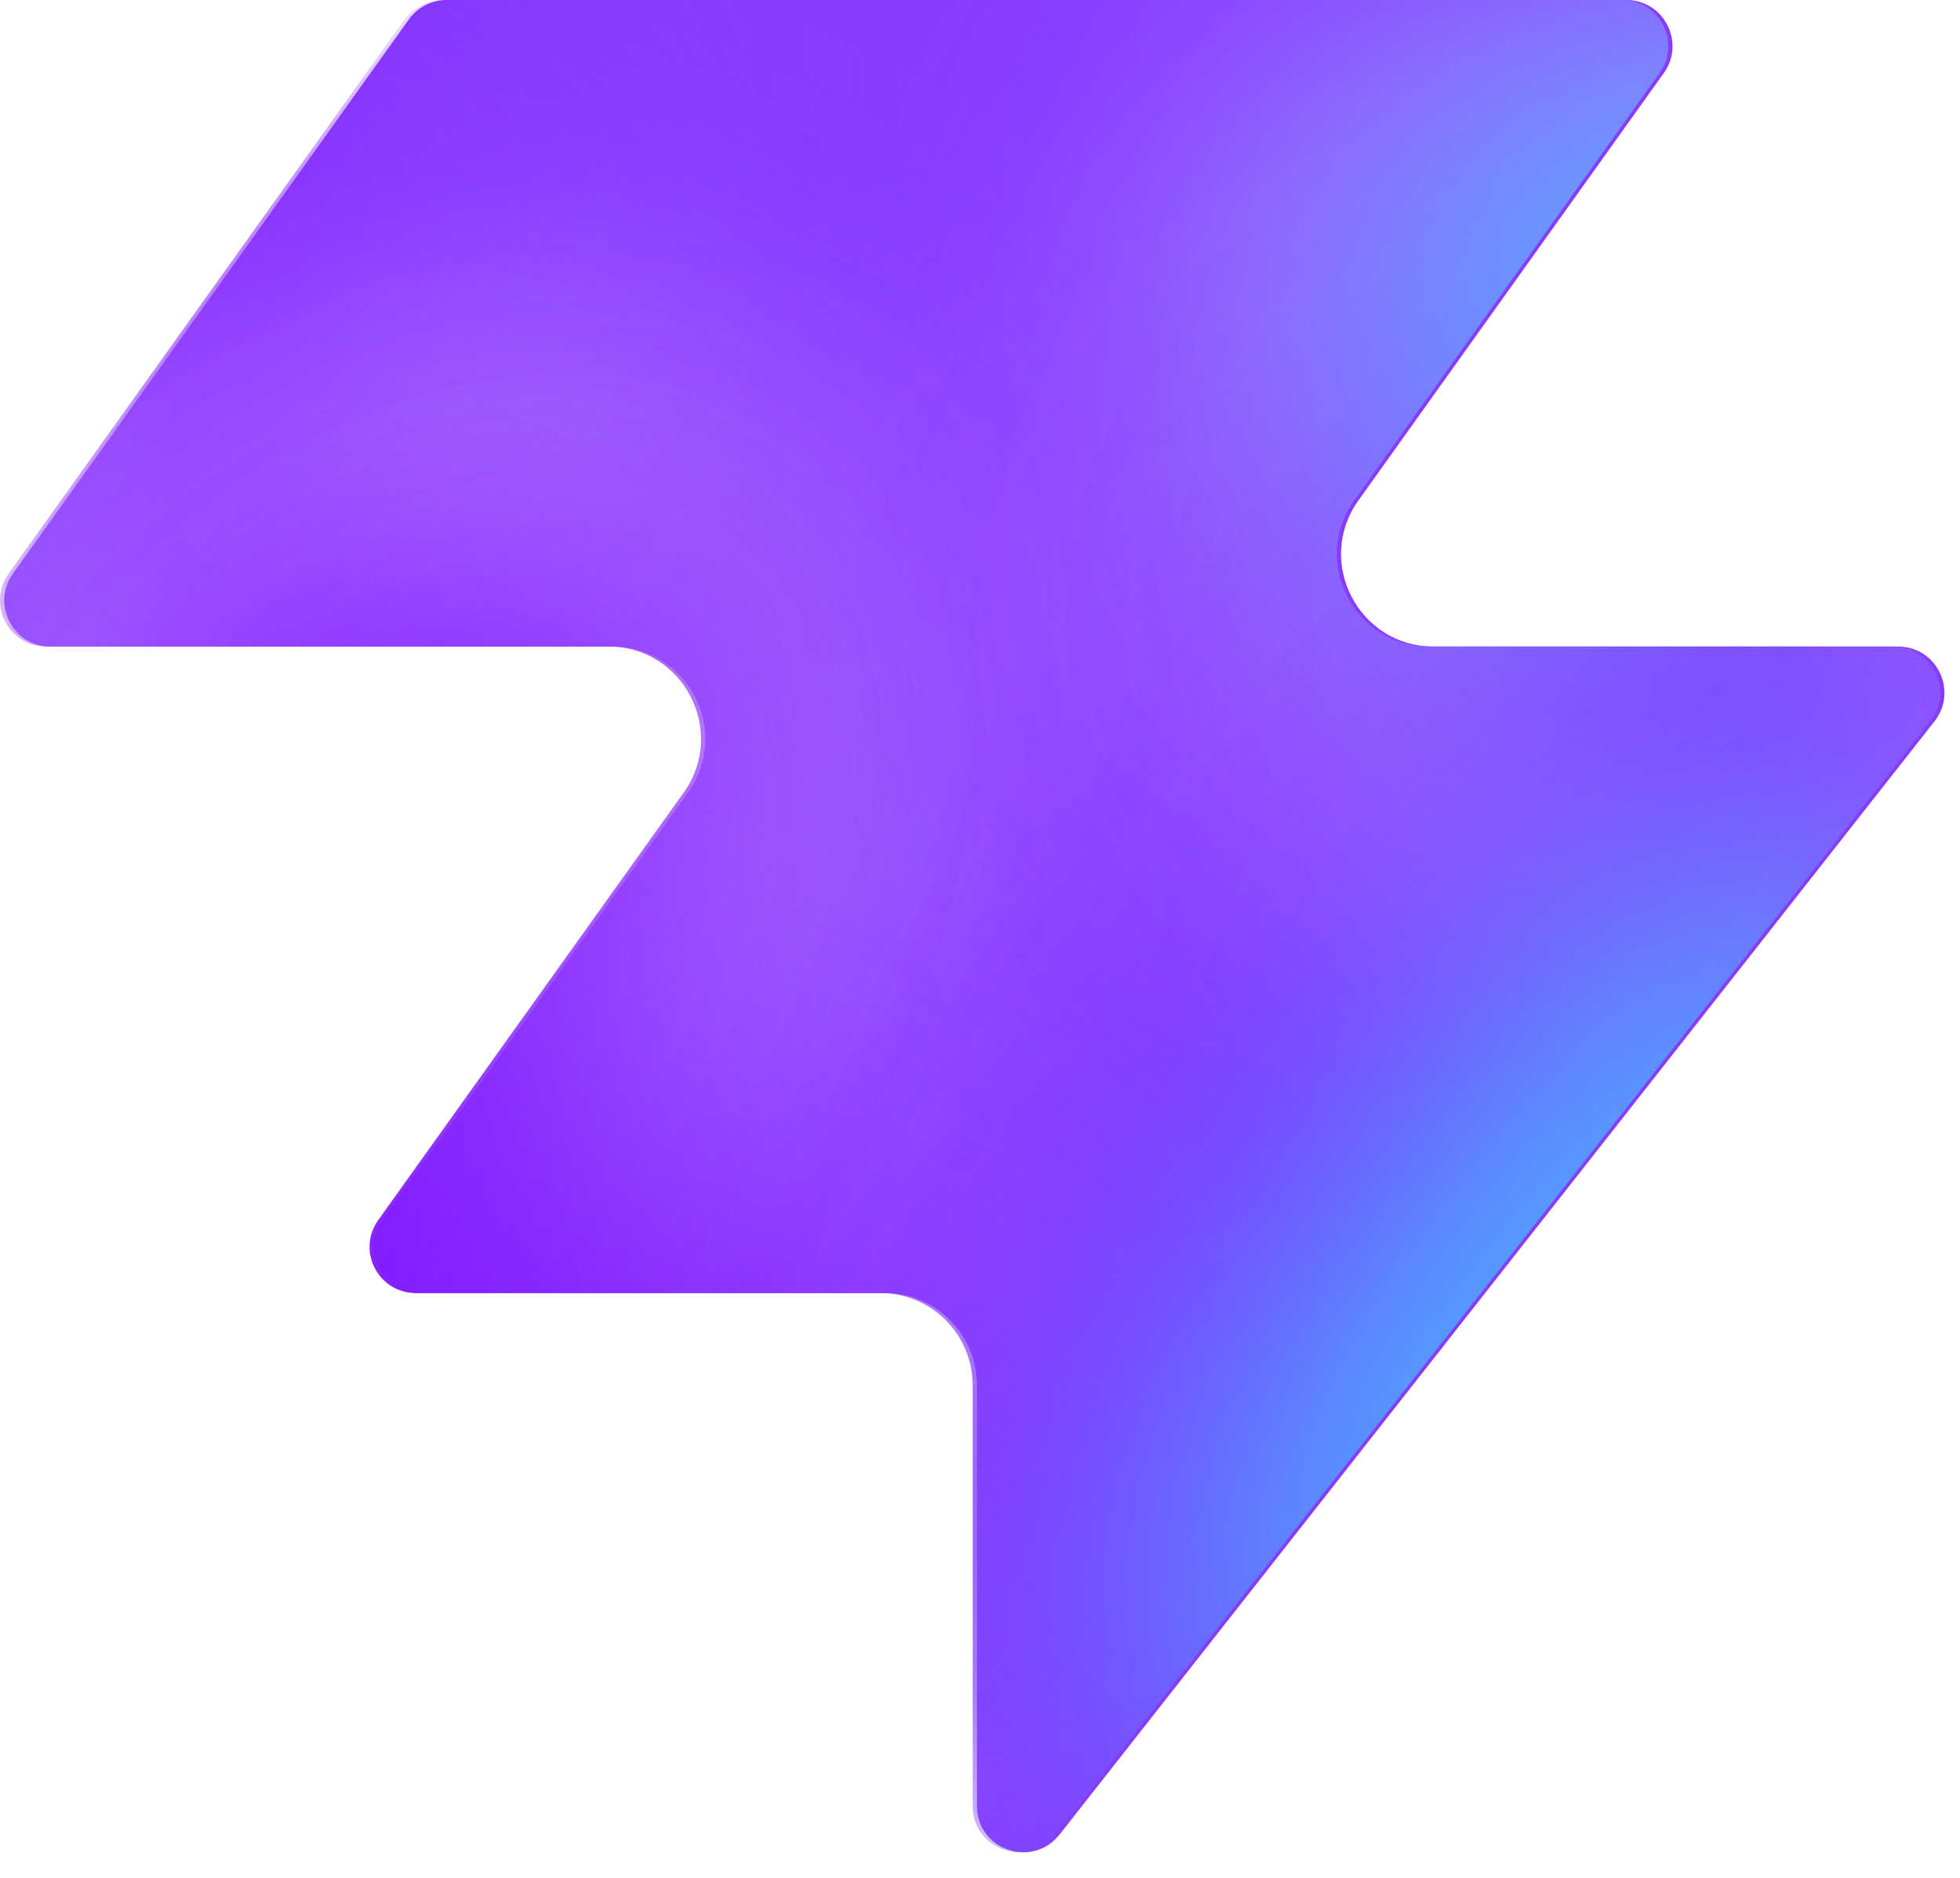
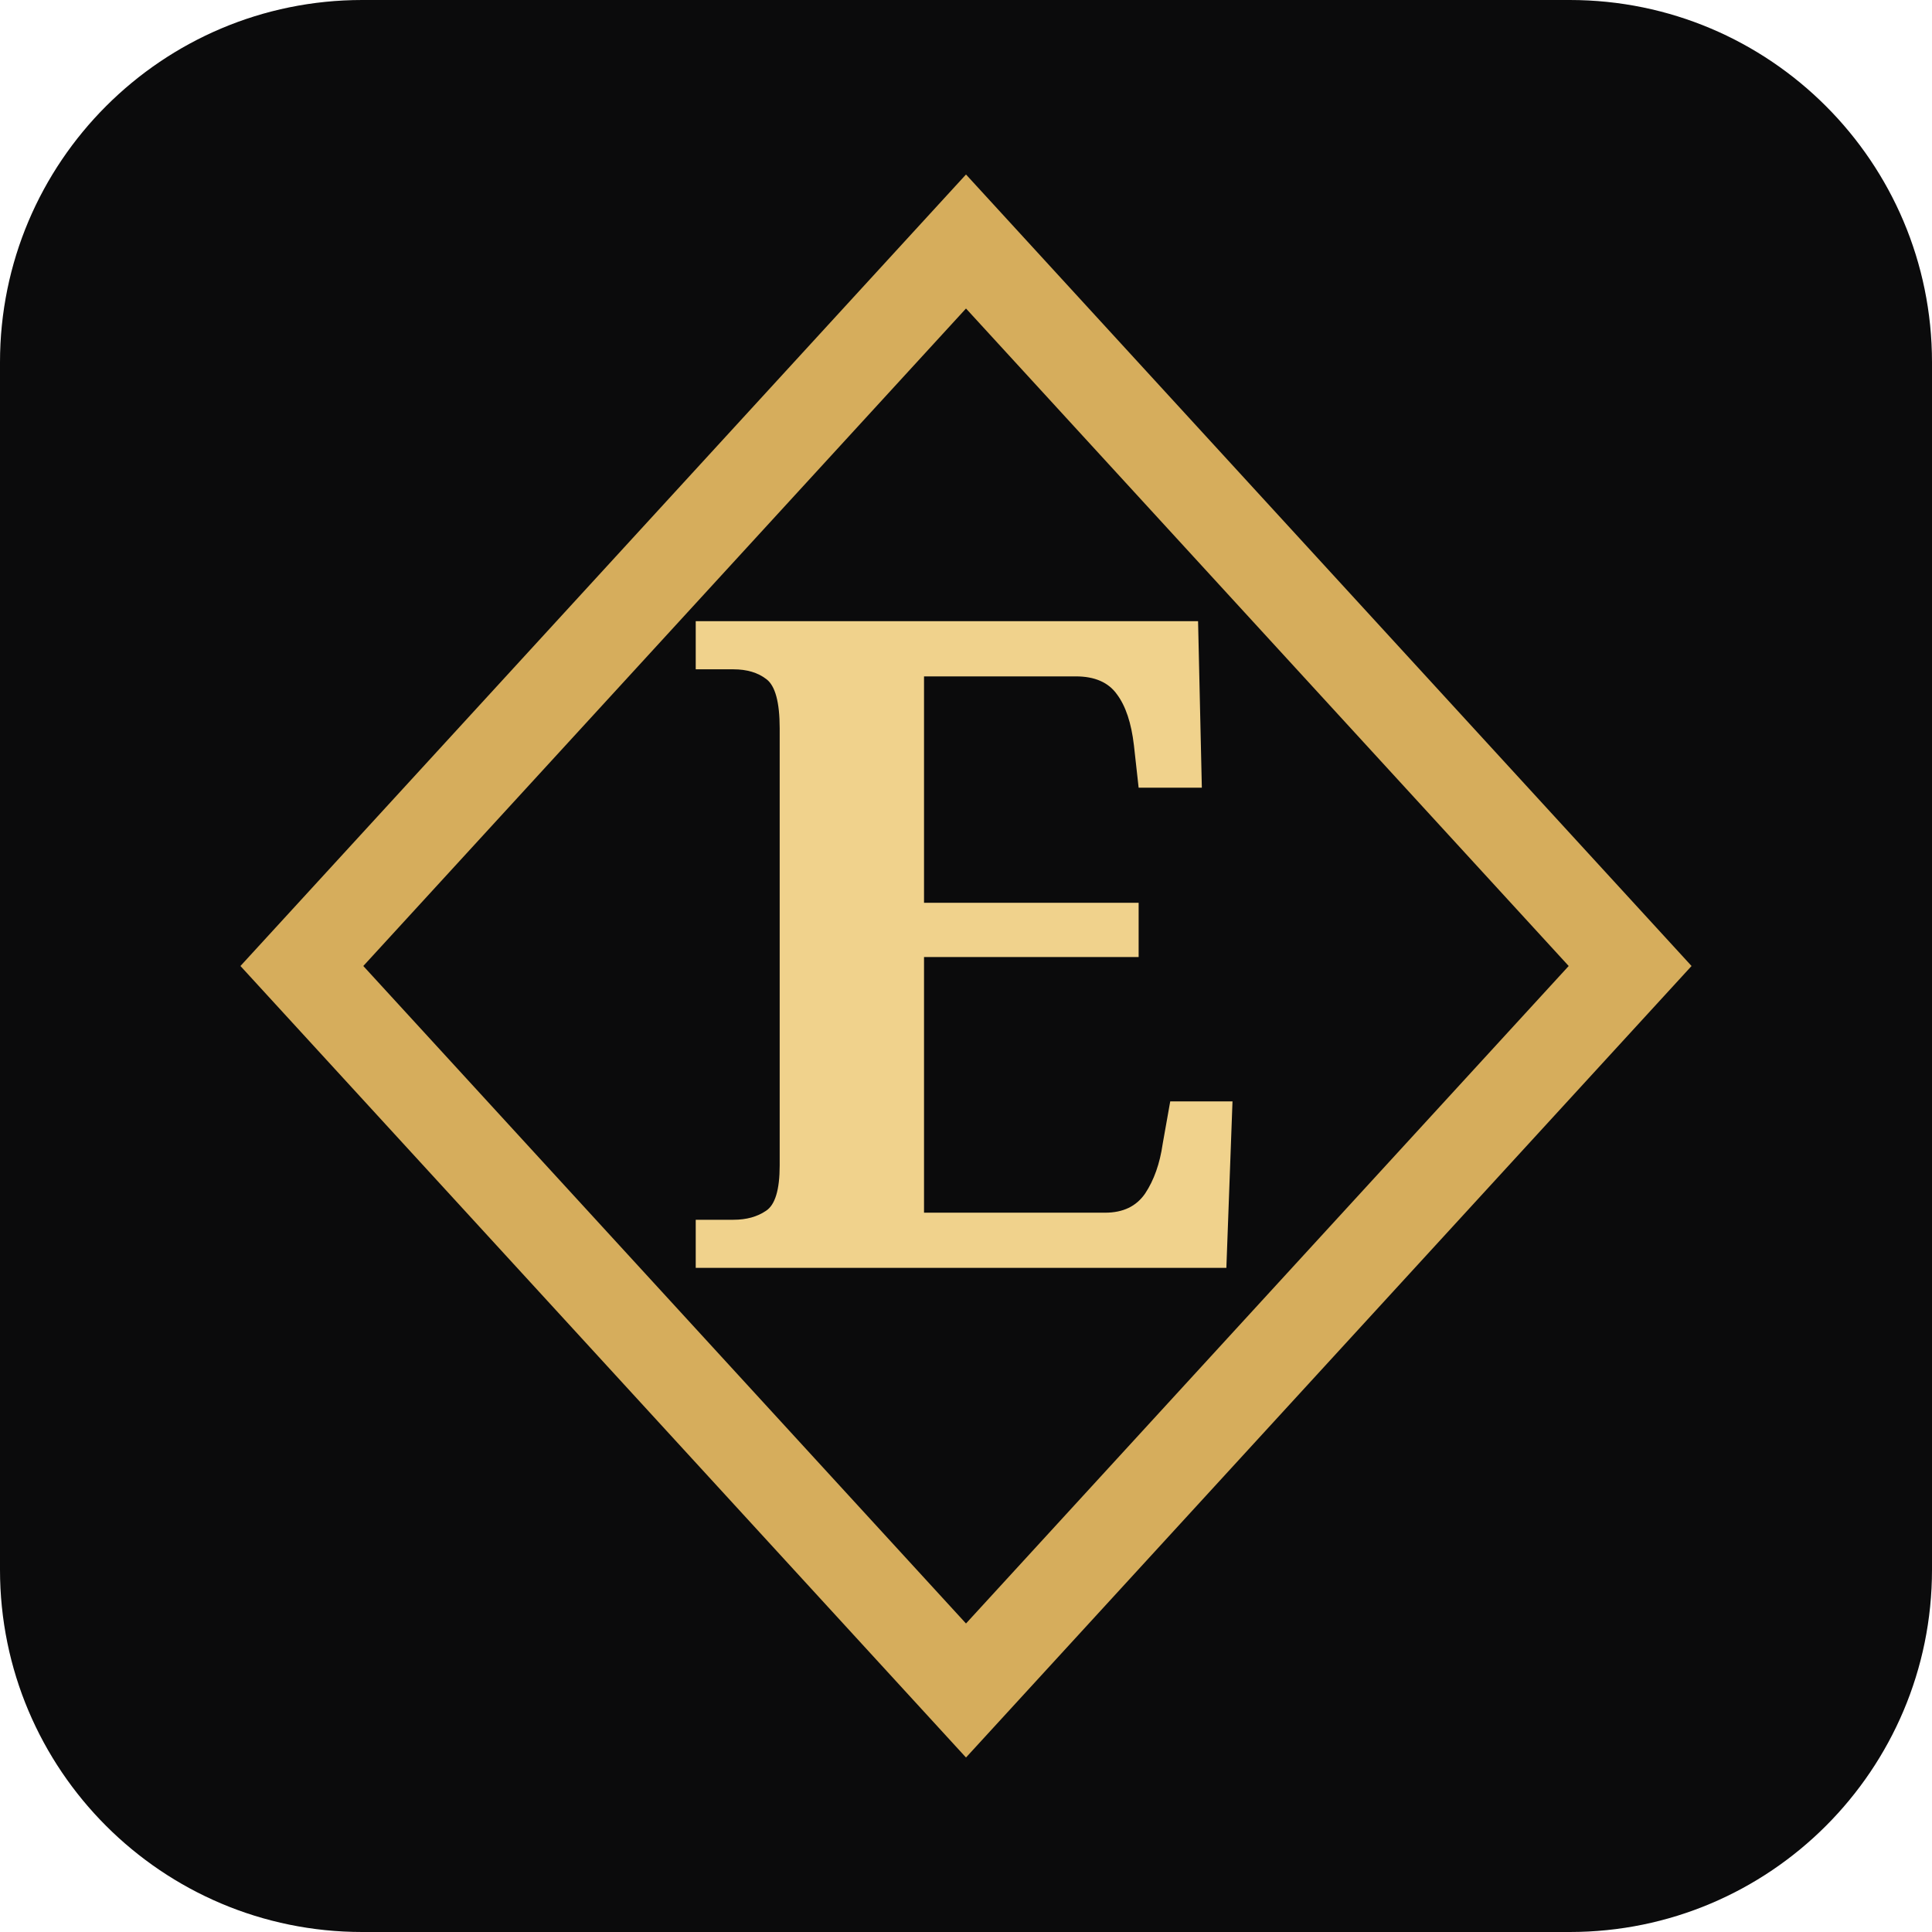
- <svg xmlns="http://www.w3.org/2000/svg" width="48" height="46" fill="none" viewBox="0 0 48 46">
-   <path fill="#863bff" d="M25.946 44.938c-.664.845-2.021.375-2.021-.698V33.937a2.26 2.26 0 0 0-2.262-2.262H10.287c-.92 0-1.456-1.04-.92-1.788l7.48-10.471c1.07-1.497 0-3.578-1.842-3.578H1.237c-.92 0-1.456-1.04-.92-1.788L10.013.474c.214-.297.556-.474.92-.474h28.894c.92 0 1.456 1.04.92 1.788l-7.48 10.471c-1.07 1.498 0 3.579 1.842 3.579h11.377c.943 0 1.473 1.088.89 1.83L25.947 44.94z" style="fill:#863bff;fill:color(display-p3 .525 .23 1);fill-opacity:1" />
-   <mask id="a" width="48" height="46" x="0" y="0" maskUnits="userSpaceOnUse" style="mask-type:alpha">
-     <path fill="#000" d="M25.842 44.938c-.664.844-2.021.375-2.021-.698V33.937a2.26 2.26 0 0 0-2.262-2.262H10.183c-.92 0-1.456-1.04-.92-1.788l7.48-10.471c1.07-1.498 0-3.579-1.842-3.579H1.133c-.92 0-1.456-1.04-.92-1.787L9.91.473c.214-.297.556-.474.92-.474h28.894c.92 0 1.456 1.04.92 1.788l-7.48 10.471c-1.07 1.498 0 3.578 1.842 3.578h11.377c.943 0 1.473 1.088.89 1.832L25.843 44.94z" style="fill:#000;fill-opacity:1" />
-   </mask>
-   <g mask="url(#a)">
-     <g filter="url(#b)">
-       <ellipse cx="5.508" cy="14.704" fill="#ede6ff" rx="5.508" ry="14.704" style="fill:#ede6ff;fill:color(display-p3 .927 .903 1);fill-opacity:1" transform="matrix(.00324 1 1 -.00324 -4.47 31.516)" />
-     </g>
-     <g filter="url(#c)">
-       <ellipse cx="10.399" cy="29.851" fill="#ede6ff" rx="10.399" ry="29.851" style="fill:#ede6ff;fill:color(display-p3 .927 .903 1);fill-opacity:1" transform="matrix(.00324 1 1 -.00324 -39.328 7.883)" />
-     </g>
-     <g filter="url(#d)">
-       <ellipse cx="5.508" cy="30.487" fill="#7e14ff" rx="5.508" ry="30.487" style="fill:#7e14ff;fill:color(display-p3 .492 .077 1);fill-opacity:1" transform="rotate(89.814 -25.913 -14.639)scale(1 -1)" />
-     </g>
-     <g filter="url(#e)">
-       <ellipse cx="5.508" cy="30.599" fill="#7e14ff" rx="5.508" ry="30.599" style="fill:#7e14ff;fill:color(display-p3 .492 .077 1);fill-opacity:1" transform="rotate(89.814 -32.644 -3.334)scale(1 -1)" />
-     </g>
-     <g filter="url(#f)">
-       <ellipse cx="5.508" cy="30.599" fill="#7e14ff" rx="5.508" ry="30.599" style="fill:#7e14ff;fill:color(display-p3 .492 .077 1);fill-opacity:1" transform="matrix(.00324 1 1 -.00324 -34.34 30.47)" />
-     </g>
-     <g filter="url(#g)">
-       <ellipse cx="14.072" cy="22.078" fill="#ede6ff" rx="14.072" ry="22.078" style="fill:#ede6ff;fill:color(display-p3 .927 .903 1);fill-opacity:1" transform="rotate(93.35 24.506 48.493)scale(-1 1)" />
-     </g>
-     <g filter="url(#h)">
-       <ellipse cx="3.47" cy="21.501" fill="#7e14ff" rx="3.47" ry="21.501" style="fill:#7e14ff;fill:color(display-p3 .492 .077 1);fill-opacity:1" transform="rotate(89.009 28.708 47.59)scale(-1 1)" />
-     </g>
-     <g filter="url(#i)">
-       <ellipse cx="3.47" cy="21.501" fill="#7e14ff" rx="3.47" ry="21.501" style="fill:#7e14ff;fill:color(display-p3 .492 .077 1);fill-opacity:1" transform="rotate(89.009 28.708 47.59)scale(-1 1)" />
-     </g>
-     <g filter="url(#j)">
-       <ellipse cx=".387" cy="8.972" fill="#7e14ff" rx="4.407" ry="29.108" style="fill:#7e14ff;fill:color(display-p3 .492 .077 1);fill-opacity:1" transform="rotate(39.51 .387 8.972)" />
-     </g>
-     <g filter="url(#k)">
-       <ellipse cx="47.523" cy="-6.092" fill="#7e14ff" rx="4.407" ry="29.108" style="fill:#7e14ff;fill:color(display-p3 .492 .077 1);fill-opacity:1" transform="rotate(37.892 47.523 -6.092)" />
-     </g>
-     <g filter="url(#l)">
-       <ellipse cx="41.412" cy="6.333" fill="#47bfff" rx="5.971" ry="9.665" style="fill:#47bfff;fill:color(display-p3 .28 .748 1);fill-opacity:1" transform="rotate(37.892 41.412 6.333)" />
-     </g>
-     <g filter="url(#m)">
-       <ellipse cx="-1.879" cy="38.332" fill="#7e14ff" rx="4.407" ry="29.108" style="fill:#7e14ff;fill:color(display-p3 .492 .077 1);fill-opacity:1" transform="rotate(37.892 -1.88 38.332)" />
-     </g>
-     <g filter="url(#n)">
-       <ellipse cx="-1.879" cy="38.332" fill="#7e14ff" rx="4.407" ry="29.108" style="fill:#7e14ff;fill:color(display-p3 .492 .077 1);fill-opacity:1" transform="rotate(37.892 -1.88 38.332)" />
-     </g>
-     <g filter="url(#o)">
-       <ellipse cx="35.651" cy="29.907" fill="#7e14ff" rx="4.407" ry="29.108" style="fill:#7e14ff;fill:color(display-p3 .492 .077 1);fill-opacity:1" transform="rotate(37.892 35.651 29.907)" />
-     </g>
-     <g filter="url(#p)">
-       <ellipse cx="38.418" cy="32.4" fill="#47bfff" rx="5.971" ry="15.297" style="fill:#47bfff;fill:color(display-p3 .28 .748 1);fill-opacity:1" transform="rotate(37.892 38.418 32.4)" />
-     </g>
-   </g>
-   <defs>
-     <filter id="b" width="60.045" height="41.654" x="-19.77" y="16.149" color-interpolation-filters="sRGB" filterUnits="userSpaceOnUse">
-       <feFlood flood-opacity="0" result="BackgroundImageFix" />
-       <feBlend in="SourceGraphic" in2="BackgroundImageFix" result="shape" />
-       <feGaussianBlur result="effect1_foregroundBlur_2002_17158" stdDeviation="7.659" />
-     </filter>
-     <filter id="c" width="90.34" height="51.437" x="-54.613" y="-7.533" color-interpolation-filters="sRGB" filterUnits="userSpaceOnUse">
-       <feFlood flood-opacity="0" result="BackgroundImageFix" />
-       <feBlend in="SourceGraphic" in2="BackgroundImageFix" result="shape" />
-       <feGaussianBlur result="effect1_foregroundBlur_2002_17158" stdDeviation="7.659" />
-     </filter>
-     <filter id="d" width="79.355" height="29.4" x="-49.64" y="2.03" color-interpolation-filters="sRGB" filterUnits="userSpaceOnUse">
-       <feFlood flood-opacity="0" result="BackgroundImageFix" />
-       <feBlend in="SourceGraphic" in2="BackgroundImageFix" result="shape" />
-       <feGaussianBlur result="effect1_foregroundBlur_2002_17158" stdDeviation="4.596" />
-     </filter>
-     <filter id="e" width="79.579" height="29.4" x="-45.045" y="20.029" color-interpolation-filters="sRGB" filterUnits="userSpaceOnUse">
-       <feFlood flood-opacity="0" result="BackgroundImageFix" />
-       <feBlend in="SourceGraphic" in2="BackgroundImageFix" result="shape" />
-       <feGaussianBlur result="effect1_foregroundBlur_2002_17158" stdDeviation="4.596" />
-     </filter>
-     <filter id="f" width="79.579" height="29.4" x="-43.513" y="21.178" color-interpolation-filters="sRGB" filterUnits="userSpaceOnUse">
-       <feFlood flood-opacity="0" result="BackgroundImageFix" />
-       <feBlend in="SourceGraphic" in2="BackgroundImageFix" result="shape" />
-       <feGaussianBlur result="effect1_foregroundBlur_2002_17158" stdDeviation="4.596" />
-     </filter>
-     <filter id="g" width="74.749" height="58.852" x="15.756" y="-17.901" color-interpolation-filters="sRGB" filterUnits="userSpaceOnUse">
-       <feFlood flood-opacity="0" result="BackgroundImageFix" />
-       <feBlend in="SourceGraphic" in2="BackgroundImageFix" result="shape" />
-       <feGaussianBlur result="effect1_foregroundBlur_2002_17158" stdDeviation="7.659" />
-     </filter>
-     <filter id="h" width="61.377" height="25.362" x="23.548" y="2.284" color-interpolation-filters="sRGB" filterUnits="userSpaceOnUse">
-       <feFlood flood-opacity="0" result="BackgroundImageFix" />
-       <feBlend in="SourceGraphic" in2="BackgroundImageFix" result="shape" />
-       <feGaussianBlur result="effect1_foregroundBlur_2002_17158" stdDeviation="4.596" />
-     </filter>
-     <filter id="i" width="61.377" height="25.362" x="23.548" y="2.284" color-interpolation-filters="sRGB" filterUnits="userSpaceOnUse">
-       <feFlood flood-opacity="0" result="BackgroundImageFix" />
-       <feBlend in="SourceGraphic" in2="BackgroundImageFix" result="shape" />
-       <feGaussianBlur result="effect1_foregroundBlur_2002_17158" stdDeviation="4.596" />
-     </filter>
-     <filter id="j" width="56.045" height="63.649" x="-27.636" y="-22.853" color-interpolation-filters="sRGB" filterUnits="userSpaceOnUse">
-       <feFlood flood-opacity="0" result="BackgroundImageFix" />
-       <feBlend in="SourceGraphic" in2="BackgroundImageFix" result="shape" />
-       <feGaussianBlur result="effect1_foregroundBlur_2002_17158" stdDeviation="4.596" />
-     </filter>
-     <filter id="k" width="54.814" height="64.646" x="20.116" y="-38.415" color-interpolation-filters="sRGB" filterUnits="userSpaceOnUse">
-       <feFlood flood-opacity="0" result="BackgroundImageFix" />
-       <feBlend in="SourceGraphic" in2="BackgroundImageFix" result="shape" />
-       <feGaussianBlur result="effect1_foregroundBlur_2002_17158" stdDeviation="4.596" />
-     </filter>
-     <filter id="l" width="33.541" height="35.313" x="24.641" y="-11.323" color-interpolation-filters="sRGB" filterUnits="userSpaceOnUse">
-       <feFlood flood-opacity="0" result="BackgroundImageFix" />
-       <feBlend in="SourceGraphic" in2="BackgroundImageFix" result="shape" />
-       <feGaussianBlur result="effect1_foregroundBlur_2002_17158" stdDeviation="4.596" />
-     </filter>
-     <filter id="m" width="54.814" height="64.646" x="-29.286" y="6.009" color-interpolation-filters="sRGB" filterUnits="userSpaceOnUse">
-       <feFlood flood-opacity="0" result="BackgroundImageFix" />
-       <feBlend in="SourceGraphic" in2="BackgroundImageFix" result="shape" />
-       <feGaussianBlur result="effect1_foregroundBlur_2002_17158" stdDeviation="4.596" />
-     </filter>
-     <filter id="n" width="54.814" height="64.646" x="-29.286" y="6.009" color-interpolation-filters="sRGB" filterUnits="userSpaceOnUse">
-       <feFlood flood-opacity="0" result="BackgroundImageFix" />
-       <feBlend in="SourceGraphic" in2="BackgroundImageFix" result="shape" />
-       <feGaussianBlur result="effect1_foregroundBlur_2002_17158" stdDeviation="4.596" />
-     </filter>
-     <filter id="o" width="54.814" height="64.646" x="8.244" y="-2.416" color-interpolation-filters="sRGB" filterUnits="userSpaceOnUse">
-       <feFlood flood-opacity="0" result="BackgroundImageFix" />
-       <feBlend in="SourceGraphic" in2="BackgroundImageFix" result="shape" />
-       <feGaussianBlur result="effect1_foregroundBlur_2002_17158" stdDeviation="4.596" />
-     </filter>
-     <filter id="p" width="39.409" height="43.623" x="18.713" y="10.588" color-interpolation-filters="sRGB" filterUnits="userSpaceOnUse">
-       <feFlood flood-opacity="0" result="BackgroundImageFix" />
-       <feBlend in="SourceGraphic" in2="BackgroundImageFix" result="shape" />
-       <feGaussianBlur result="effect1_foregroundBlur_2002_17158" stdDeviation="4.596" />
-     </filter>
-   </defs>
+ <svg xmlns="http://www.w3.org/2000/svg" viewBox="0 0 64 64">
+   <rect width="64" height="64" rx="12" fill="#0b0b0c" />
+   <path d="M32 8 54 32 32 56 10 32Z" fill="none" stroke="#d6ad5c" stroke-width="3" />
+   <text x="32" y="42" fill="#f0d28c" font-family="Georgia,serif" font-size="30" font-weight="700" text-anchor="middle">E</text>
</svg>
